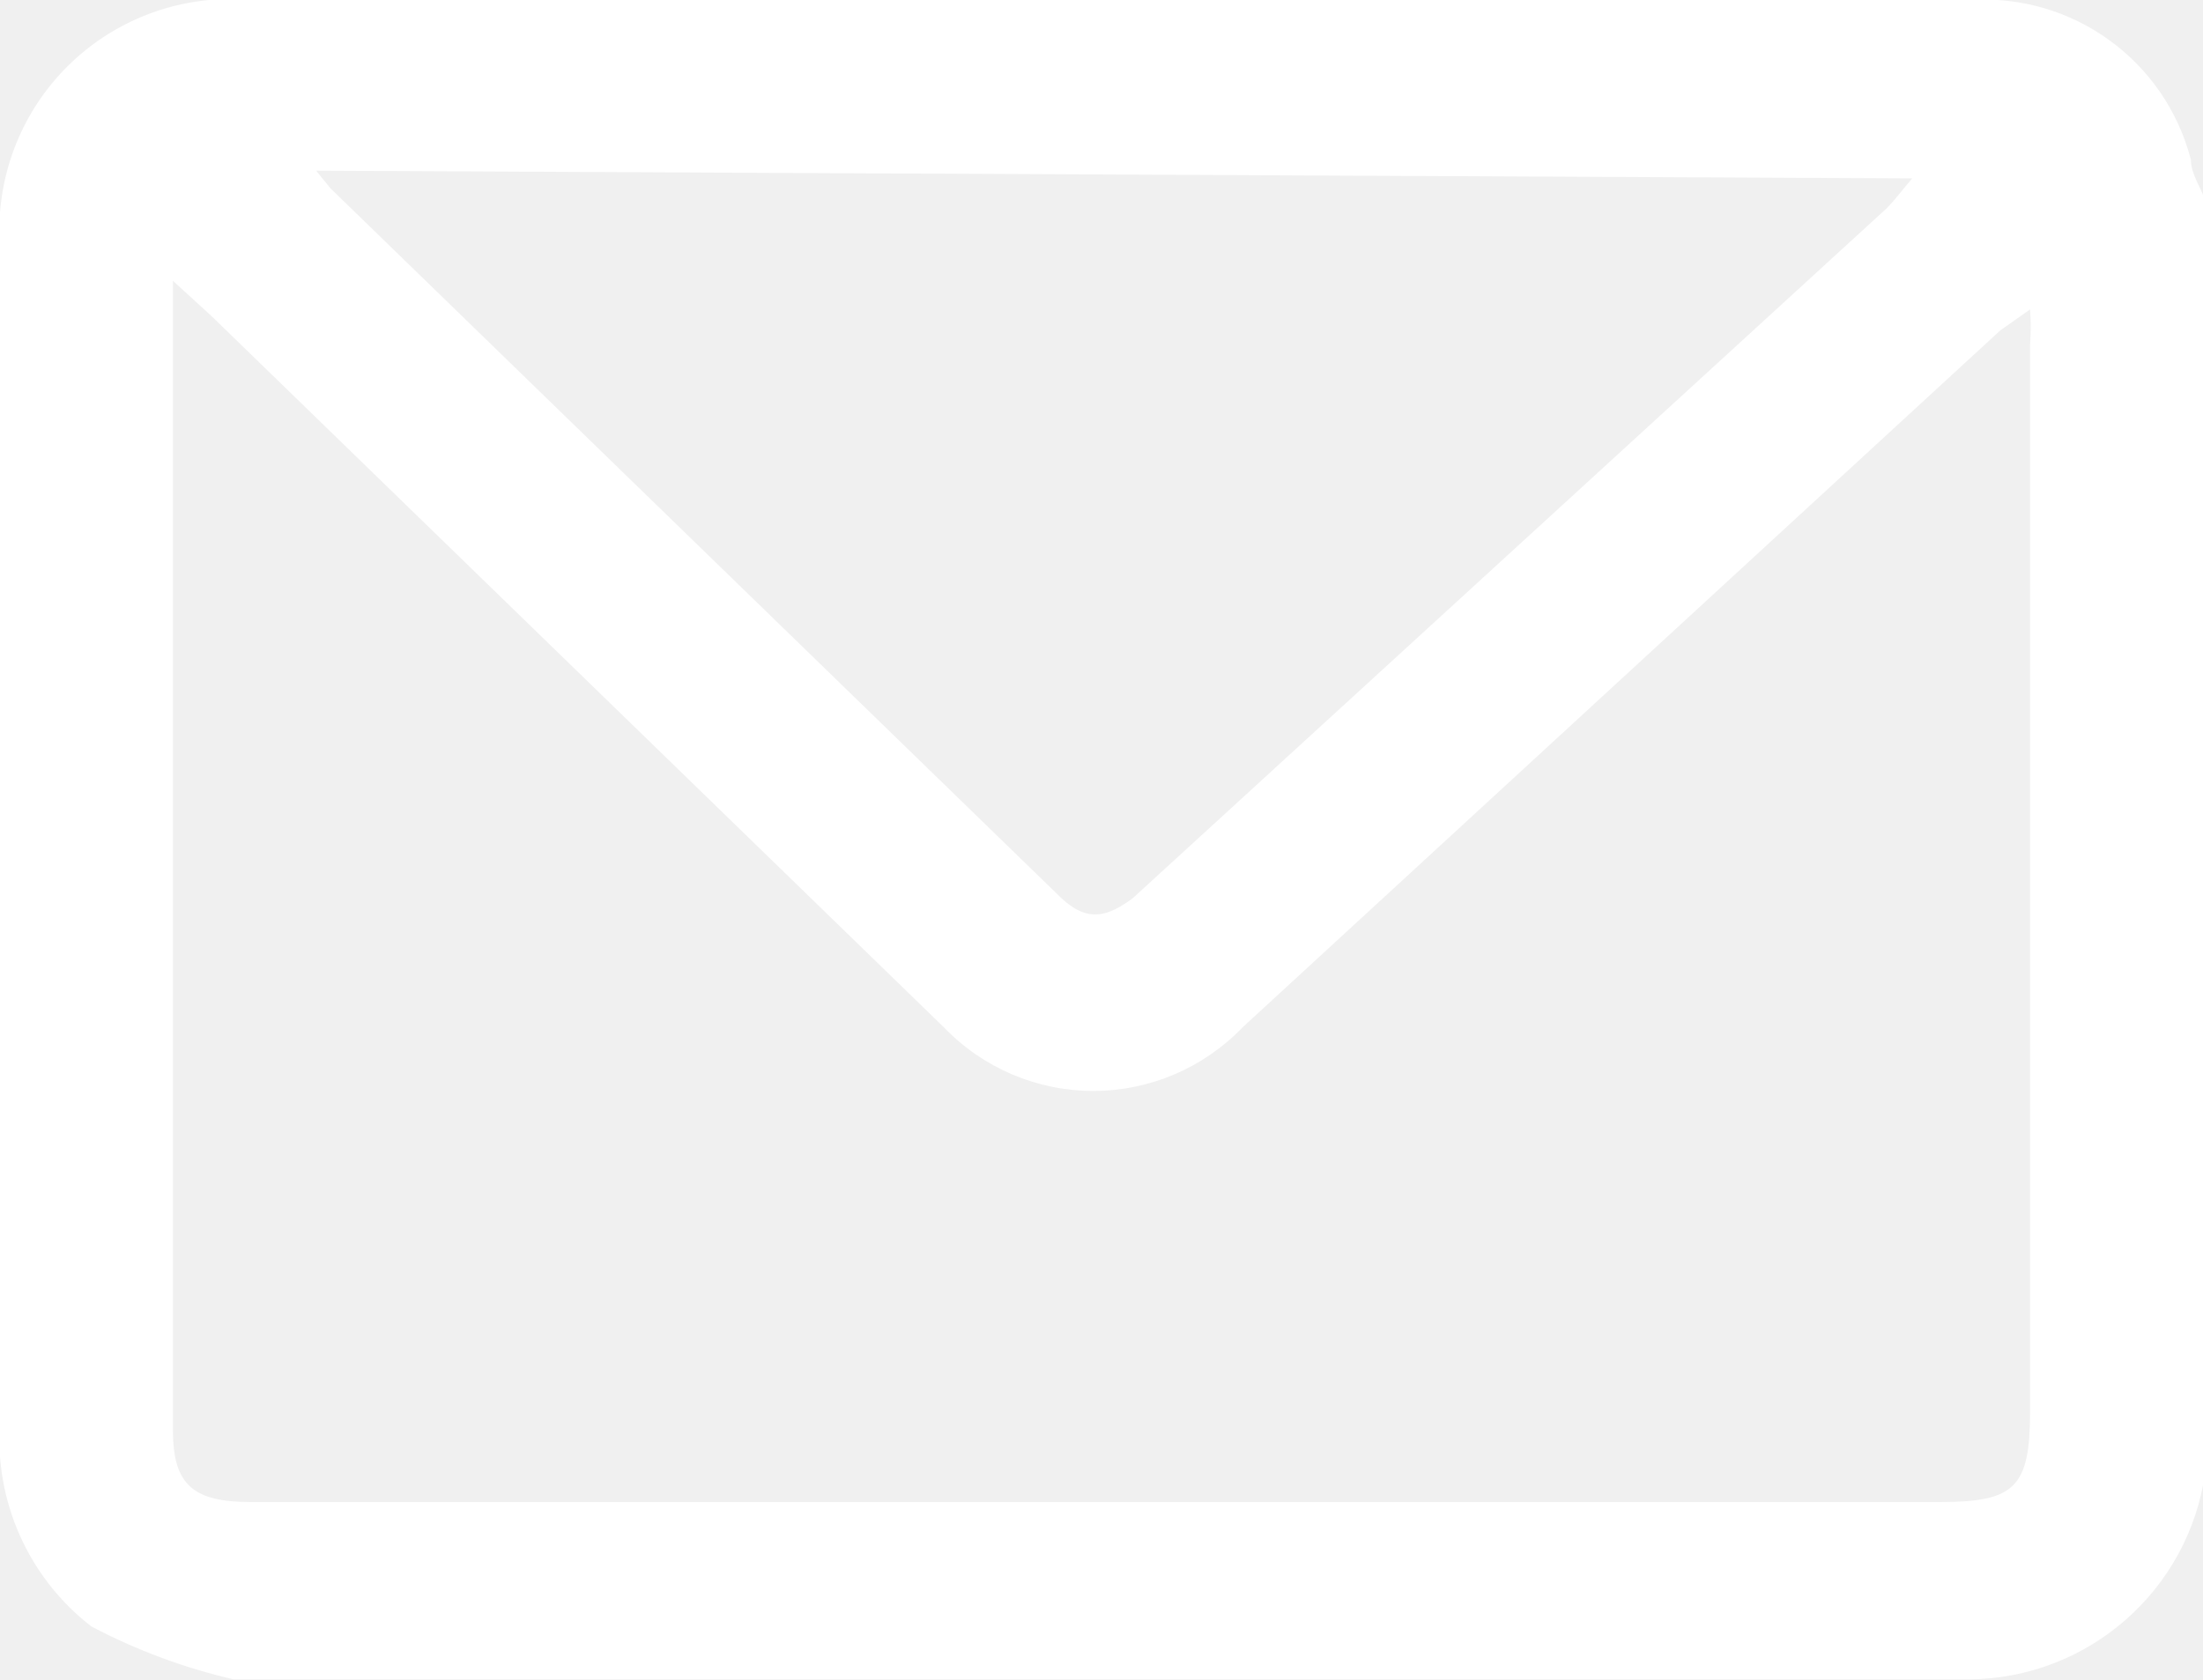
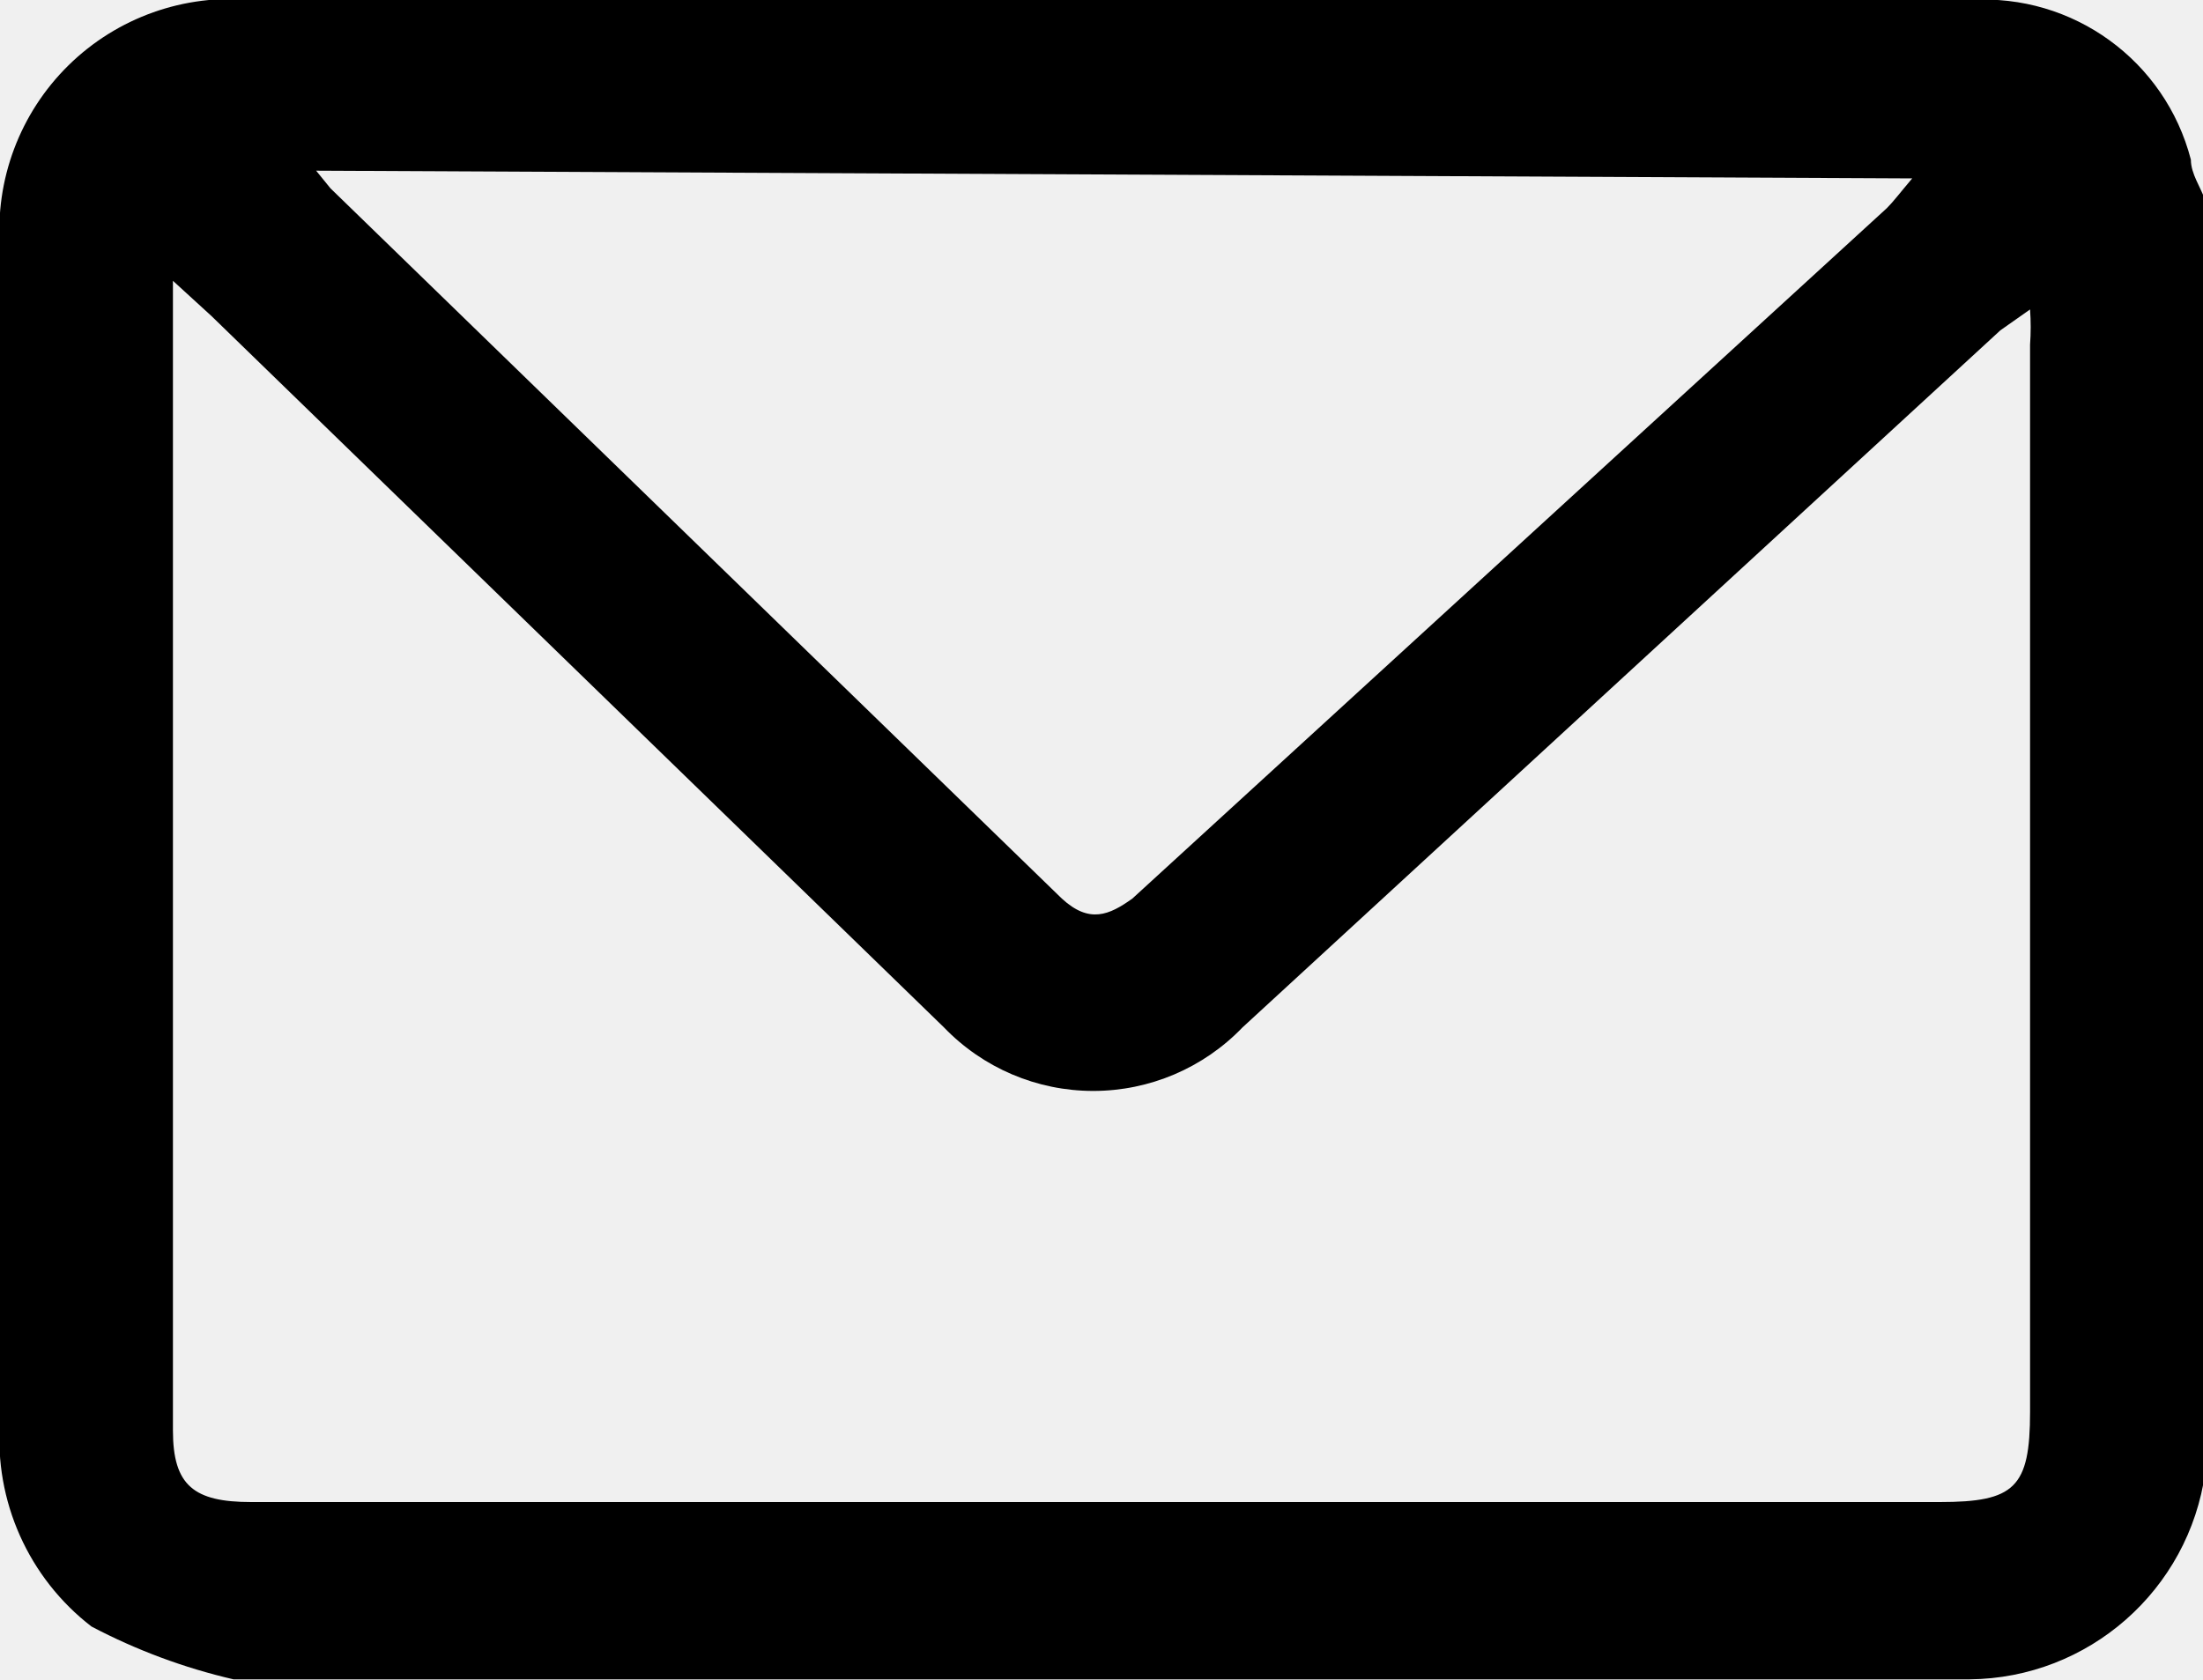
<svg xmlns="http://www.w3.org/2000/svg" id="Layer_1" data-name="Layer 1" width="20" height="15.25" viewBox="0 0 20 15.25">
  <defs>
-     <style>.cls-1{fill:#fff;}</style>
+     <style>.cls-1{fill:#000;}</style>
  </defs>
  <path class="cls-1" d="M17.88,15.25H2.12a5.37,5.37,0,0,1-1.29-.48A2.15,2.15,0,0,1,0,12.91v-6C0,5.33,0,3.79,0,2.25A2.1,2.1,0,0,1,2.29,0l15.6,0a1.94,1.94,0,0,1,2,1.45c0,.13.09.25.13.37V13.37A2.18,2.18,0,0,1,17.88,15.25ZM1.57,2.55c0,3.54,0,7,0,10.44,0,.5.19.65.71.65H17.61c.68,0,.82-.13.82-.82q0-4.85,0-9.69a2.23,2.23,0,0,0,0-.32L18.16,3,11.28,9.33a1.88,1.88,0,0,1-2.71,0L1.92,2.87Zm1.3-1L3,1.71,9.64,8.16c.25.23.43.15.64,0l6.85-6.27c.06-.06.12-.14.23-.27Z" />
</svg>
